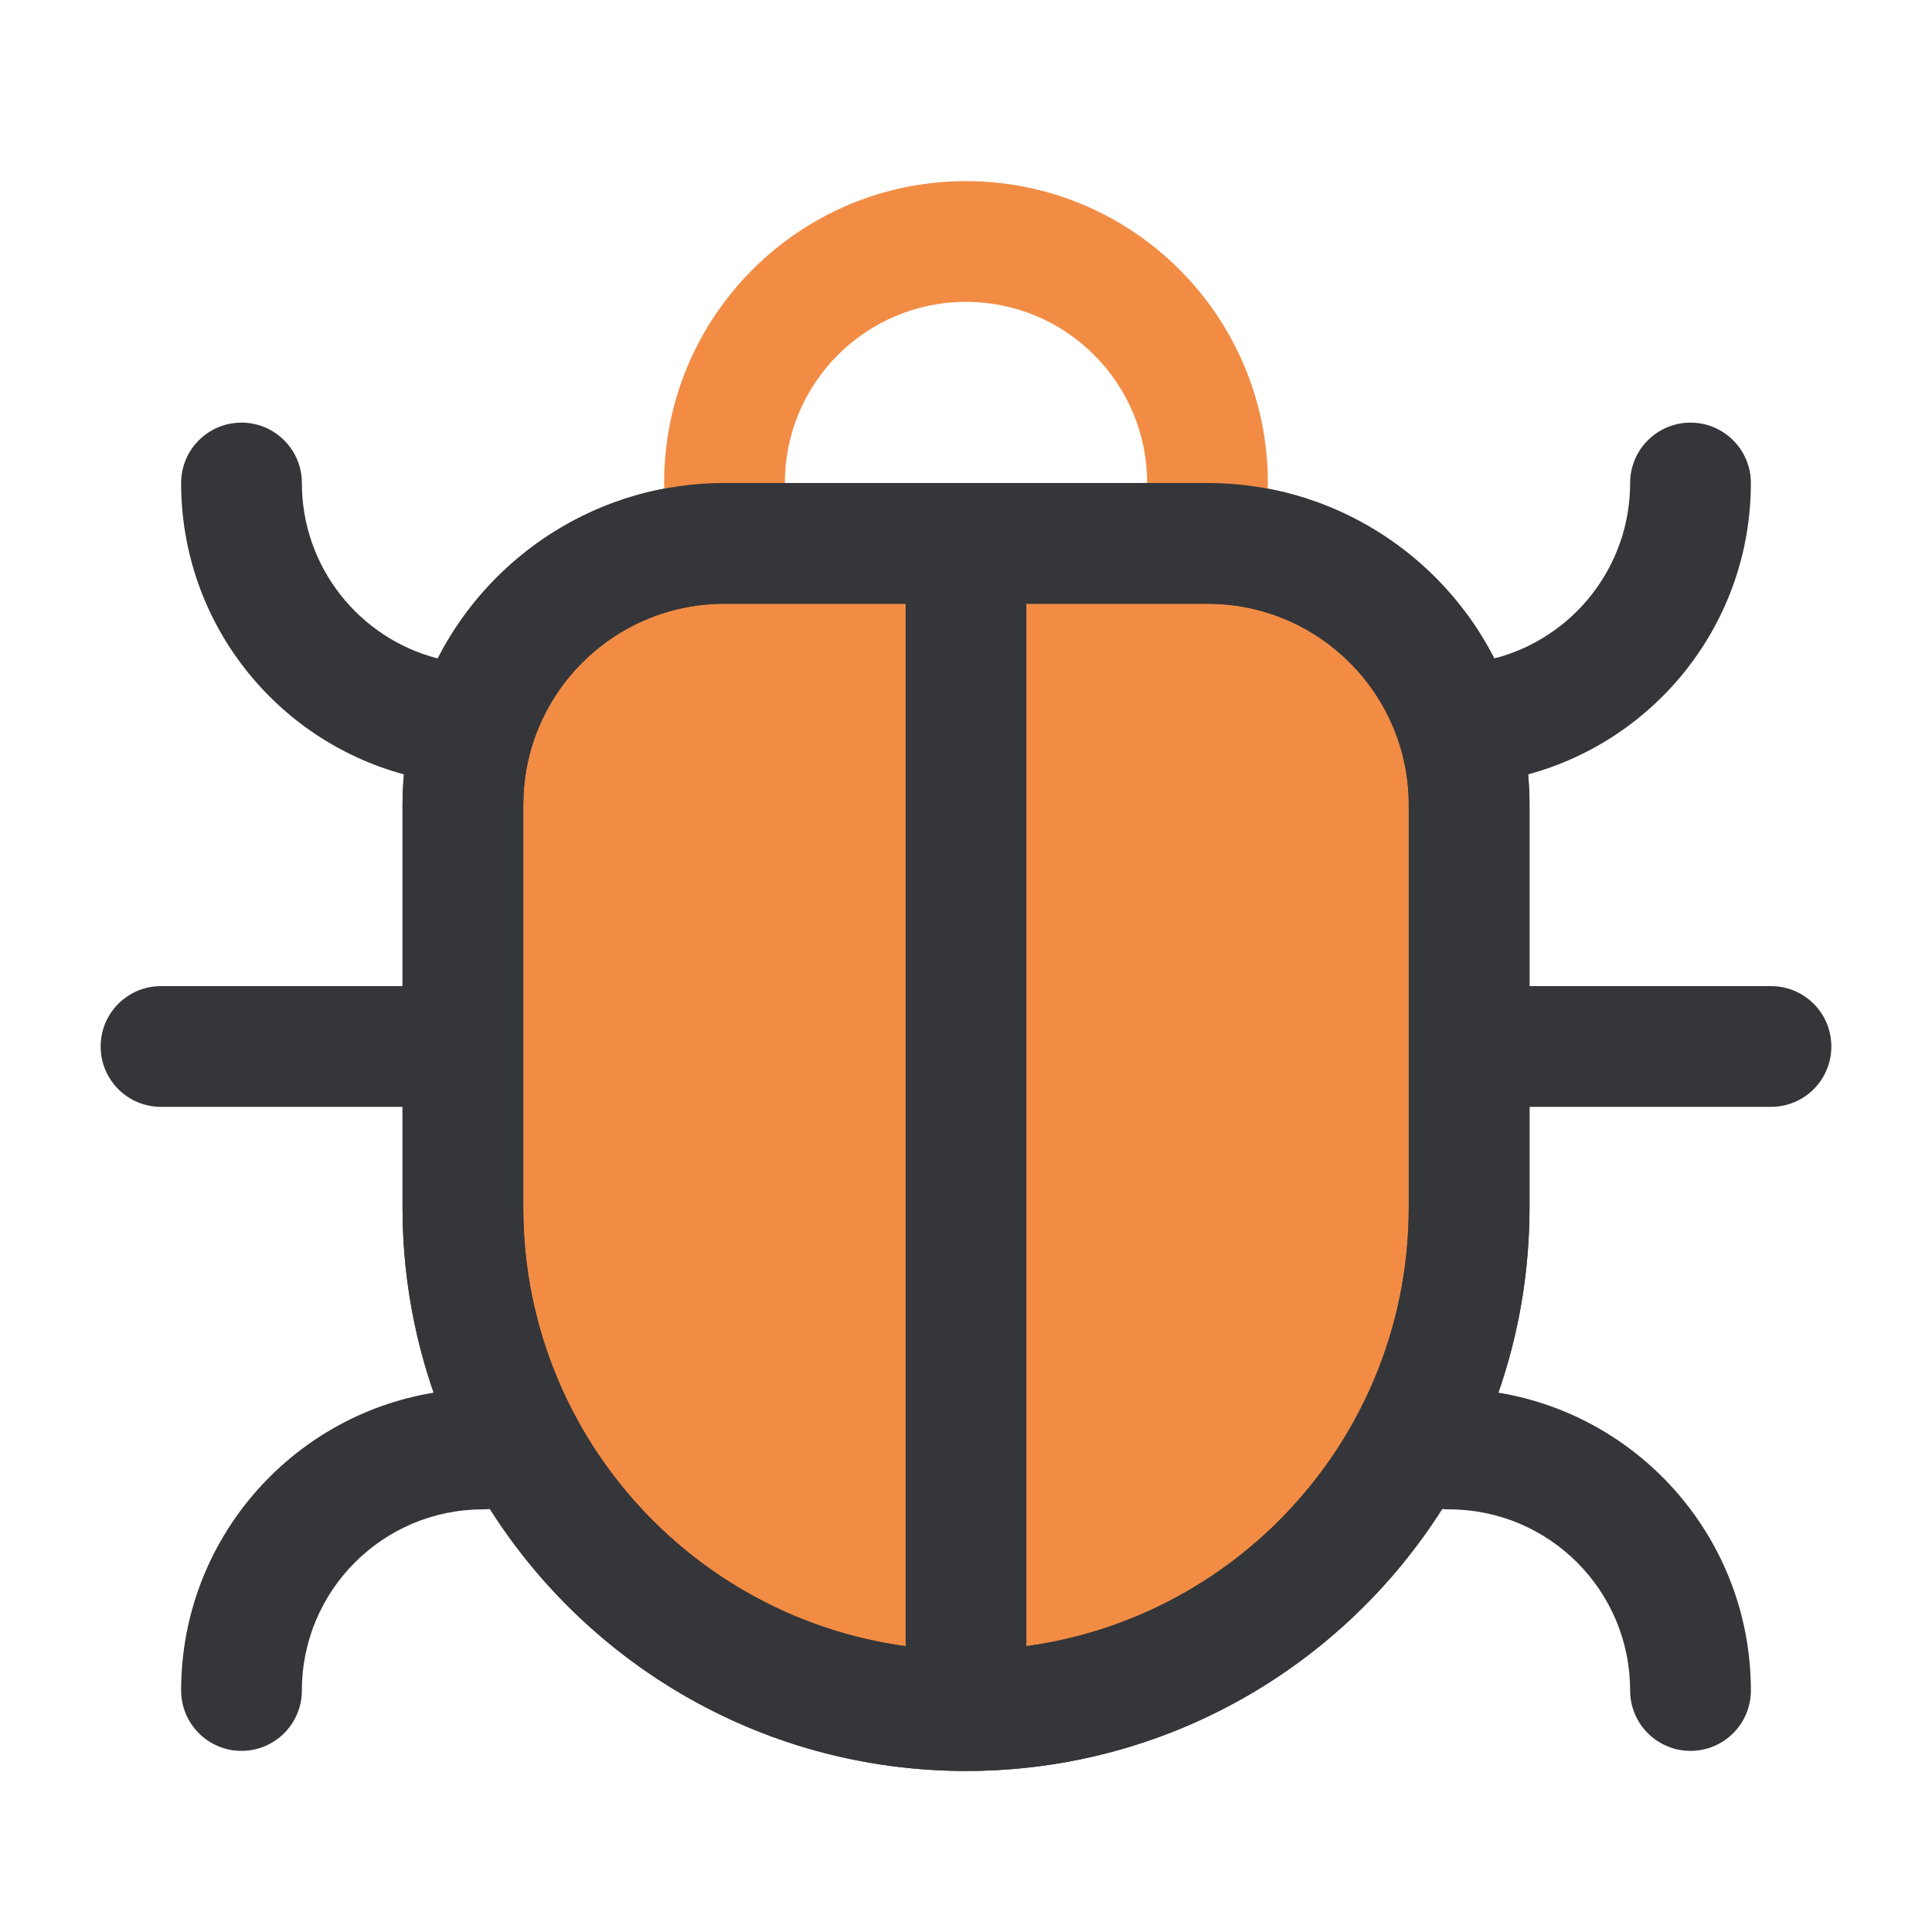
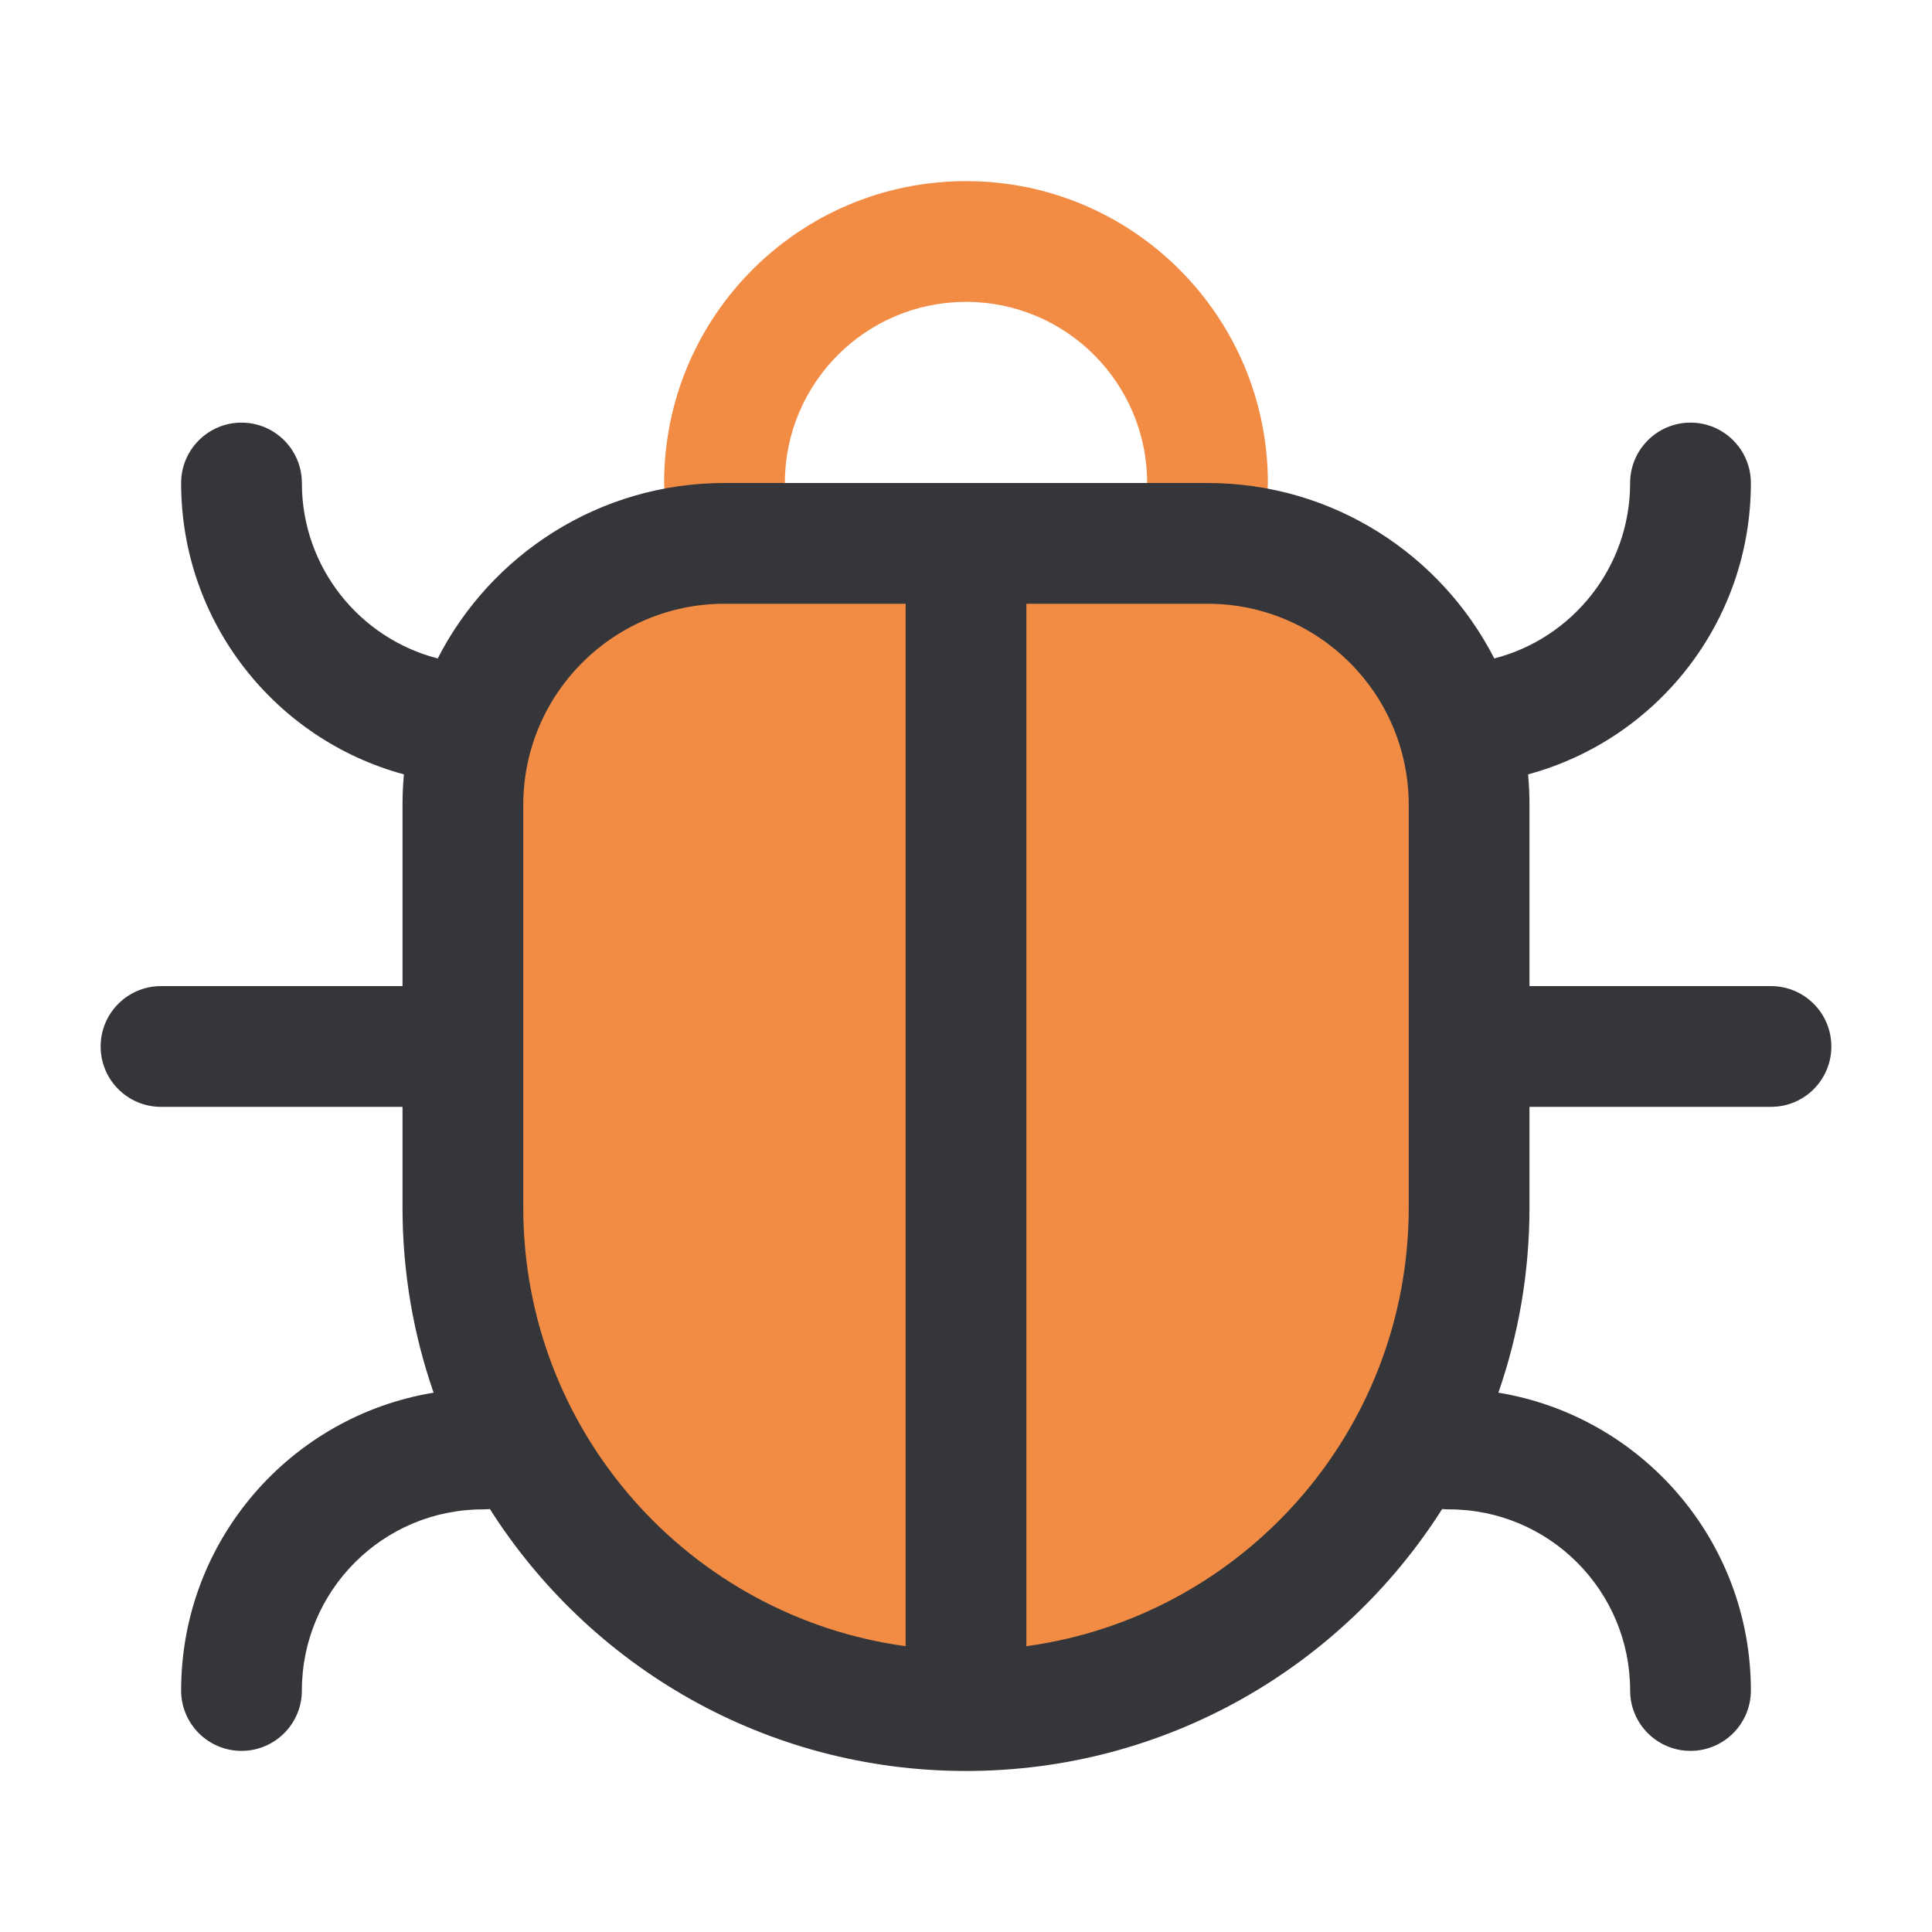
<svg xmlns="http://www.w3.org/2000/svg" width="32" height="32" preserveAspectRatio="xMidYMid meet" overflow="visible" viewBox="0 0 32 32" fill="none">
  <g>
    <mask id="icon_3715115202__mask_0" style="mask-type:alpha" maskUnits="userSpaceOnUse" x="0" y="0" width="32" height="32">
      <rect width="32" height="32" fill="#D9D9D9" />
    </mask>
    <g mask="url(#icon_3715115202__mask_0)">
-       <path d="M12 9H20C22.393 9 24.334 10.94 24.334 13.333V20C24.334 24.602 20.602 28.333 16 28.333C11.398 28.333 7.667 24.602 7.667 20V13.333L7.673 13.11C7.789 10.821 9.681 9 12 9Z" fill="#F28C45" stroke="#353639" stroke-width="2" />
+       <path d="M12 9H20C22.393 9 24.334 10.94 24.334 13.333V20C24.334 24.602 20.602 28.333 16 28.333C11.398 28.333 7.667 24.602 7.667 20V13.333L7.673 13.11C7.789 10.821 9.681 9 12 9Z" fill="#F28C45" stroke="#353639" stroke-width="1" />
      <g>
        <path fill-rule="evenodd" clip-rule="evenodd" d="M16 5C14.343 5 13 6.343 13 8C13 8.552 12.552 9 12 9C11.448 9 11 8.552 11 8C11 5.239 13.239 3 16 3C18.762 3 21 5.239 21 8C21 8.552 20.552 9 20 9C19.448 9 19 8.552 19 8C19 6.343 17.657 5 16 5Z" fill="#F28C45" />
        <path fill-rule="evenodd" clip-rule="evenodd" d="M5 8C5 7.448 4.552 7 4 7C3.448 7 3 7.448 3 8C3 10.309 4.564 12.251 6.69 12.826C6.675 12.993 6.667 13.162 6.667 13.333L6.667 16.333H2.667C2.114 16.333 1.667 16.781 1.667 17.333C1.667 17.886 2.114 18.333 2.667 18.333H6.667L6.667 20C6.667 21.074 6.848 22.106 7.182 23.067C4.81 23.457 3 25.517 3 28C3 28.552 3.448 29 4 29C4.552 29 5 28.552 5 28C5 26.343 6.343 25 8 25C8.038 25 8.076 24.998 8.114 24.994C9.769 27.602 12.682 29.333 16 29.333C19.318 29.333 22.232 27.602 23.887 24.994C23.924 24.998 23.962 25 24 25C25.657 25 27 26.343 27 28C27 28.552 27.448 29 28 29C28.552 29 29 28.552 29 28C29 25.517 27.19 23.457 24.818 23.067C25.152 22.106 25.333 21.074 25.333 20V18.333H29.333C29.886 18.333 30.333 17.886 30.333 17.333C30.333 16.781 29.886 16.333 29.333 16.333H25.333V13.333C25.333 13.162 25.325 12.993 25.31 12.826C27.436 12.251 29 10.309 29 8C29 7.448 28.552 7 28 7C27.448 7 27 7.448 27 8C27 9.398 26.044 10.573 24.75 10.906C23.867 9.181 22.071 8 20 8H12C9.929 8 8.133 9.181 7.25 10.906C5.956 10.573 5 9.398 5 8ZM20 10H17V27.266C20.577 26.778 23.333 23.711 23.333 20V13.333C23.333 11.492 21.841 10 20 10ZM12 10H15V27.266C11.423 26.778 8.667 23.711 8.667 20V13.333C8.667 11.492 10.159 10 12 10Z" fill="#353639" />
      </g>
    </g>
  </g>
</svg>
